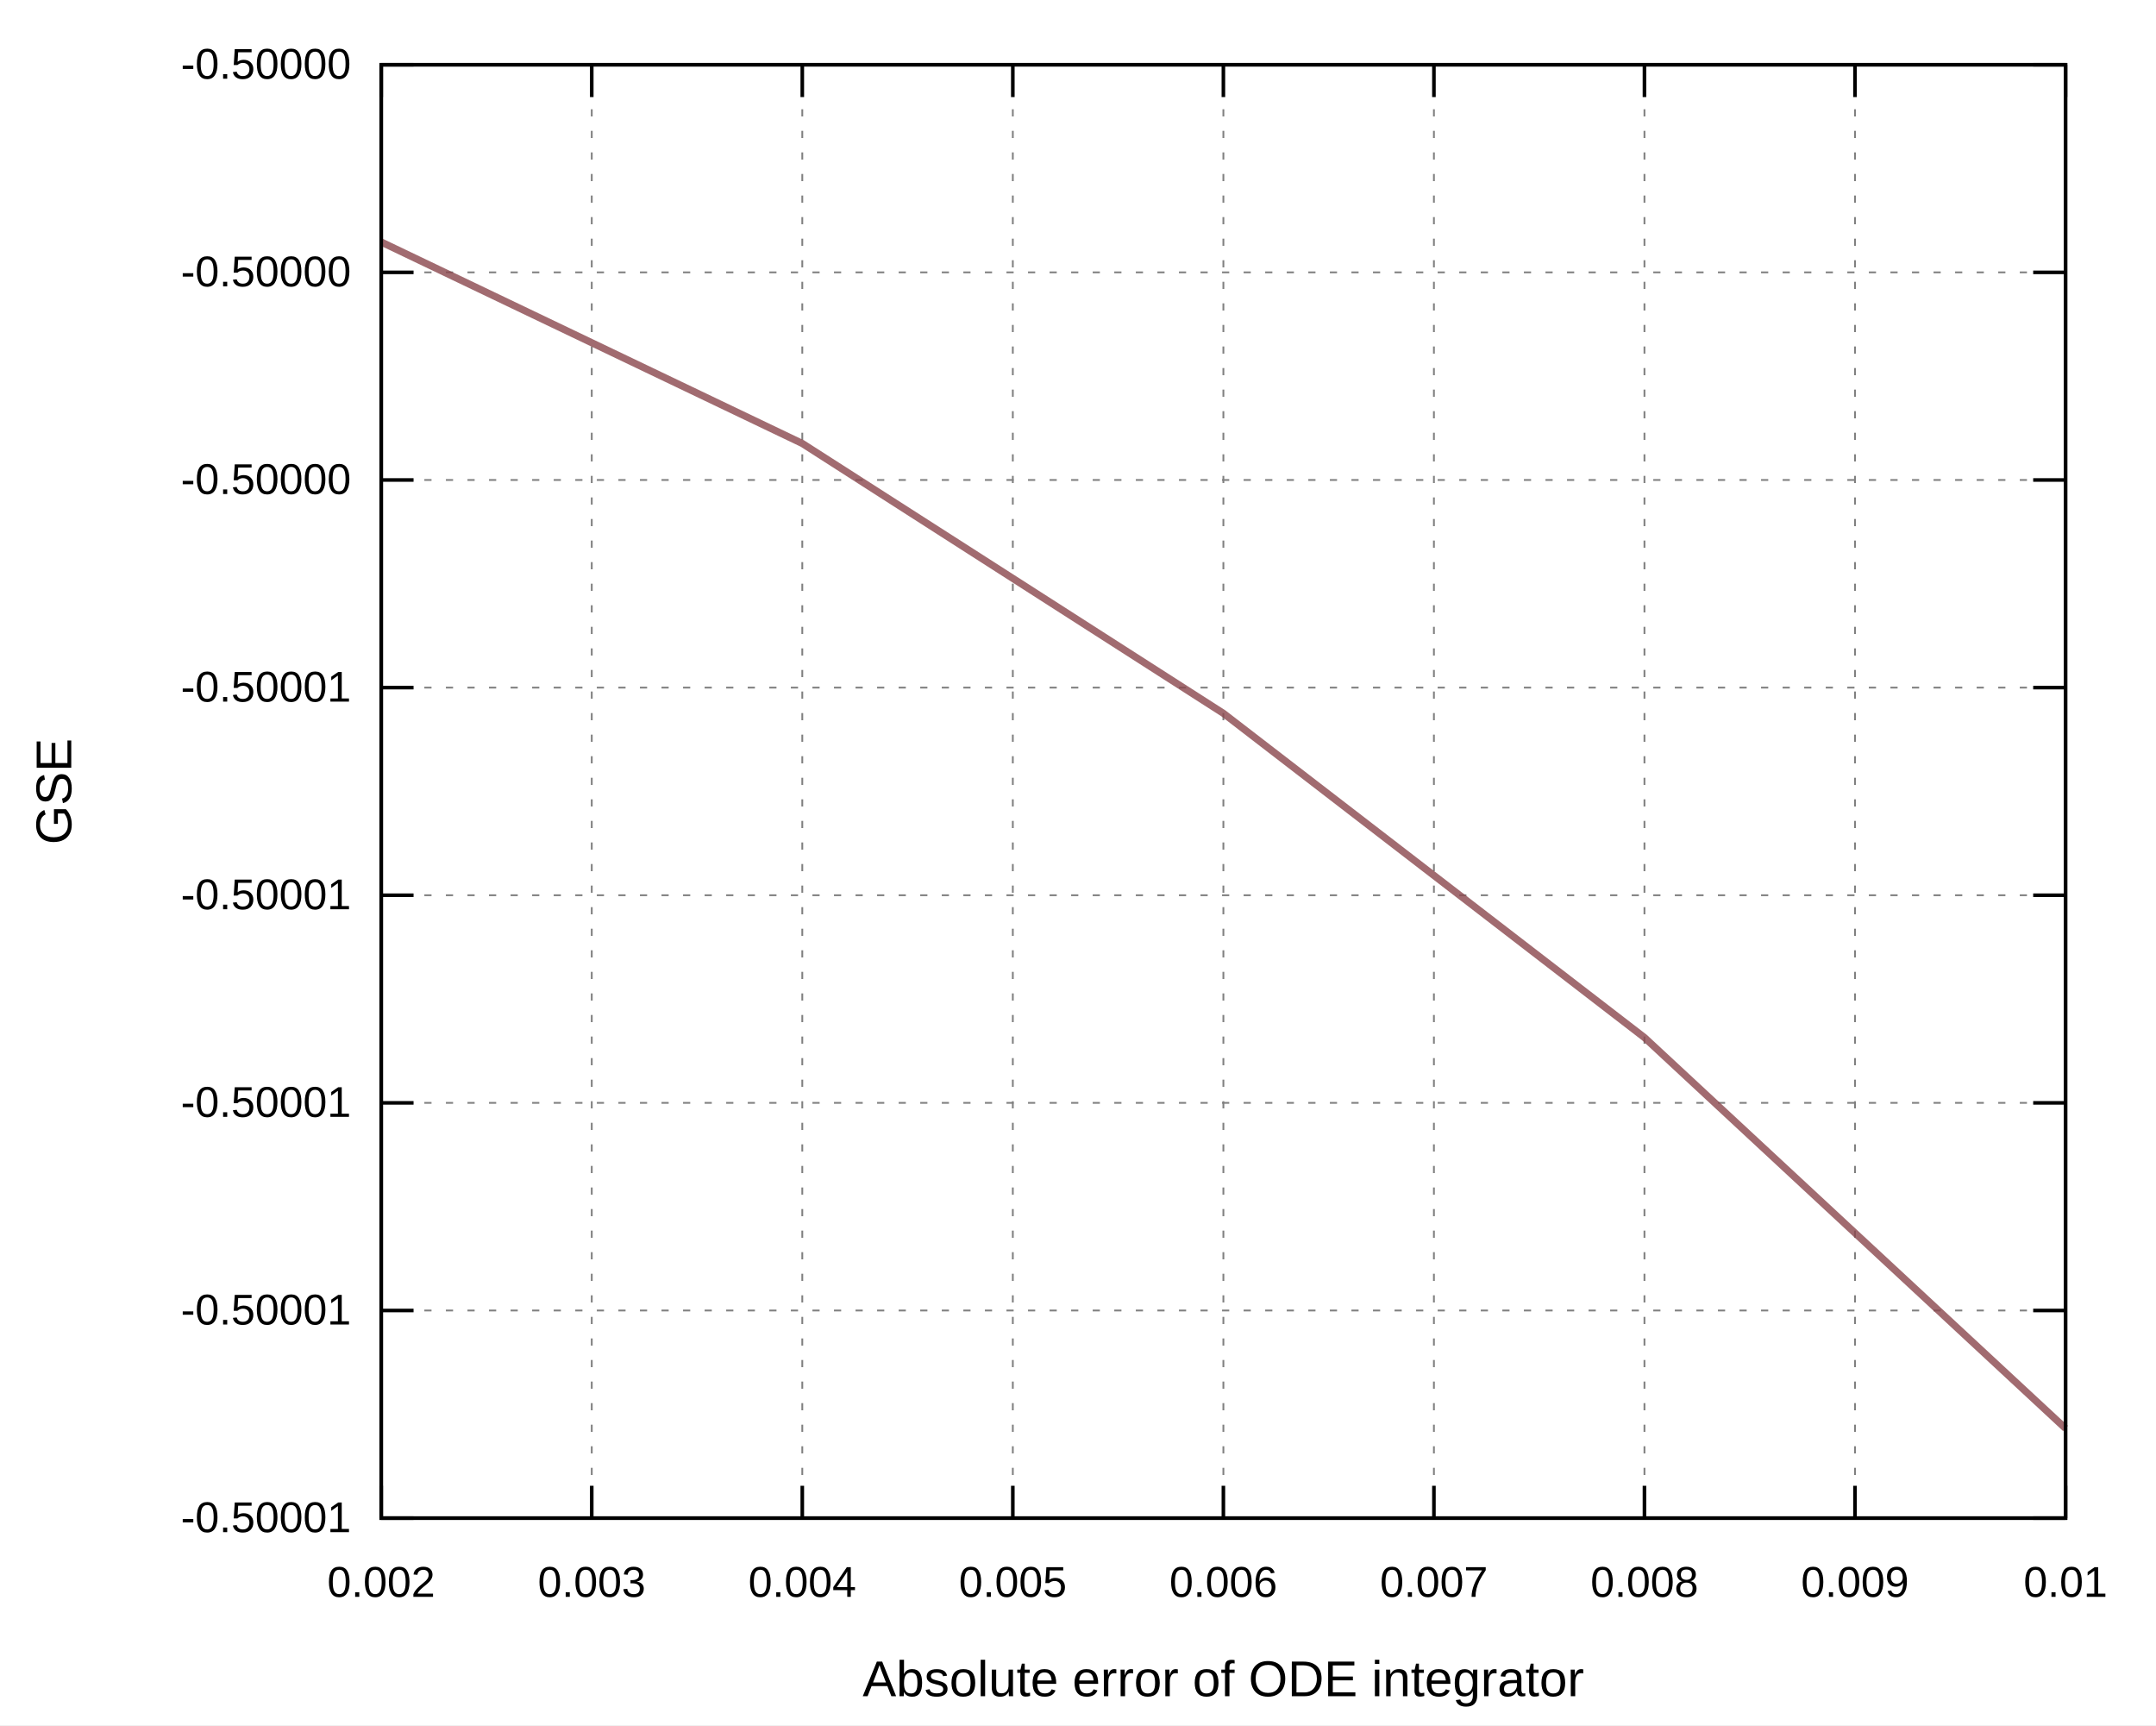
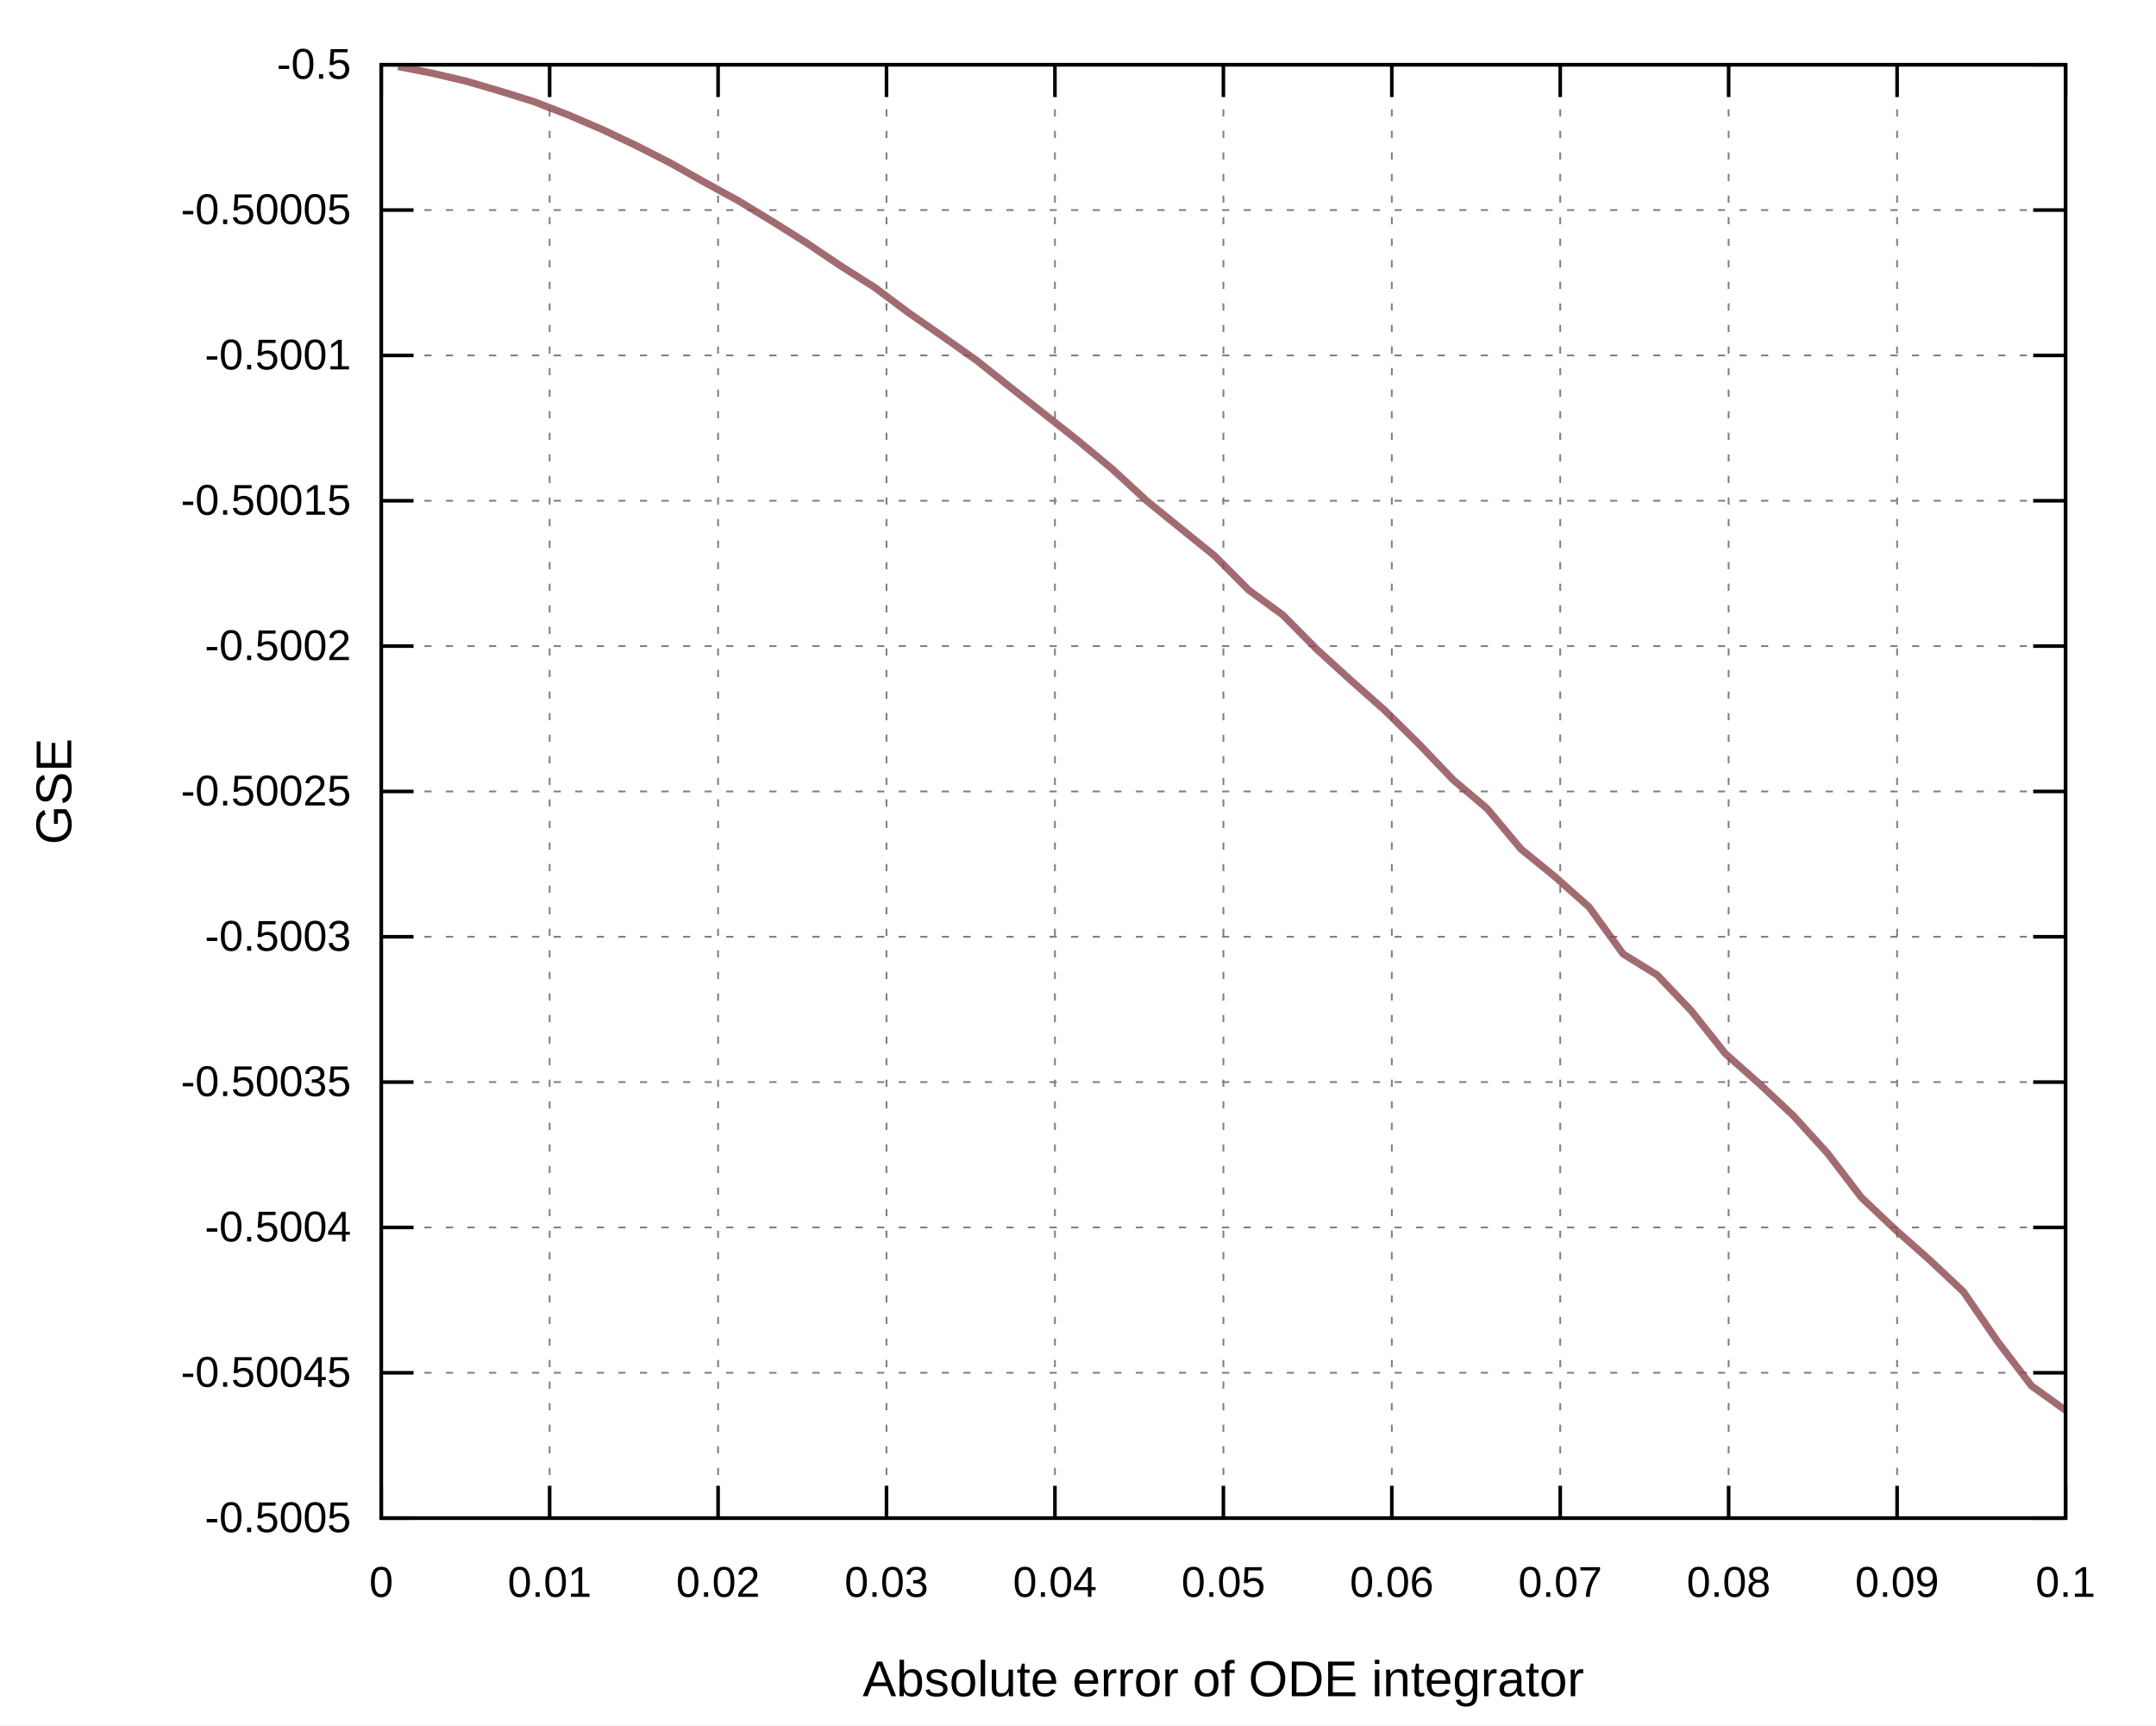
<svg xmlns="http://www.w3.org/2000/svg" xmlns:xlink="http://www.w3.org/1999/xlink" width="600" height="480" viewBox="0 0 600 480">
  <g id="gnuplot_canvas">
    <rect x="0" y="0" width="600" height="480" fill="#ffffff" />
    <defs>
      <circle id="gpDot" r="0.5" stroke-width="0.5" stroke="currentColor" />
      <path id="gpPt0" stroke-width="0.222" stroke="currentColor" d="M-1,0 h2 M0,-1 v2" />
      <path id="gpPt1" stroke-width="0.222" stroke="currentColor" d="M-1,-1 L1,1 M1,-1 L-1,1" />
      <path id="gpPt2" stroke-width="0.222" stroke="currentColor" d="M-1,0 L1,0 M0,-1 L0,1 M-1,-1 L1,1 M-1,1 L1,-1" />
      <rect id="gpPt3" stroke-width="0.222" stroke="currentColor" x="-1" y="-1" width="2" height="2" />
      <rect id="gpPt4" stroke-width="0.222" stroke="currentColor" fill="currentColor" x="-1" y="-1" width="2" height="2" />
      <circle id="gpPt5" stroke-width="0.222" stroke="currentColor" cx="0" cy="0" r="1" />
      <use xlink:href="#gpPt5" id="gpPt6" fill="currentColor" stroke="none" />
      <path id="gpPt7" stroke-width="0.222" stroke="currentColor" d="M0,-1.33 L-1.33,0.67 L1.33,0.67 z" />
      <use xlink:href="#gpPt7" id="gpPt8" fill="currentColor" stroke="none" />
      <use xlink:href="#gpPt7" id="gpPt9" stroke="currentColor" transform="rotate(180)" />
      <use xlink:href="#gpPt9" id="gpPt10" fill="currentColor" stroke="none" />
      <use xlink:href="#gpPt3" id="gpPt11" stroke="currentColor" transform="rotate(45)" />
      <use xlink:href="#gpPt11" id="gpPt12" fill="currentColor" stroke="none" />
      <path id="gpPt13" stroke-width="0.222" stroke="currentColor" d="M0,1.330 L1.265,0.411 L0.782,-1.067 L-0.782,-1.076 L-1.265,0.411 z" />
      <use xlink:href="#gpPt13" id="gpPt14" fill="currentColor" stroke="none" />
      <filter id="textbox" filterUnits="objectBoundingBox" x="0" y="0" height="1" width="1">
        <feFlood flood-color="#FFFFFF" flood-opacity="1" result="bgnd" />
        <feComposite in="SourceGraphic" in2="bgnd" operator="atop" />
      </filter>
      <filter id="greybox" filterUnits="objectBoundingBox" x="0" y="0" height="1" width="1">
        <feFlood flood-color="lightgrey" flood-opacity="1" result="grey" />
        <feComposite in="SourceGraphic" in2="grey" operator="atop" />
      </filter>
    </defs>
    <g fill="none" color="#FFFFFF" stroke="currentColor" stroke-width="1.00" stroke-linecap="butt" stroke-linejoin="miter">
</g>
    <g fill="none" color="black" stroke="currentColor" stroke-width="1.00" stroke-linecap="butt" stroke-linejoin="miter">
</g>
    <g fill="none" color="black" stroke="black" stroke-width="0.50" stroke-linecap="butt" stroke-linejoin="miter">
</g>
    <g fill="none" color="gray" stroke="currentColor" stroke-width="0.50" stroke-linecap="butt" stroke-linejoin="miter">
      <path stroke="gray" stroke-dasharray="2,4" class="gridline" d="M106.09,422.40 L574.82,422.40  " />
    </g>
    <g fill="none" color="gray" stroke="gray" stroke-width="1.00" stroke-linecap="butt" stroke-linejoin="miter">
</g>
    <g fill="none" color="black" stroke="currentColor" stroke-width="1.00" stroke-linecap="butt" stroke-linejoin="miter">
      <path stroke="black" d="M106.09,422.40 L115.09,422.40 M574.82,422.40 L565.82,422.40  " />
      <g transform="translate(97.70,426.30)" stroke="none" fill="black" font-family="Arial" font-size="12.00" text-anchor="end">
        <text>
-           <tspan font-family="Arial">-0.50001</tspan>
-         </text>
-       </g>
-     </g>
-     <g fill="none" color="black" stroke="currentColor" stroke-width="1.00" stroke-linecap="butt" stroke-linejoin="miter">
- </g>
-     <g fill="none" color="black" stroke="black" stroke-width="0.50" stroke-linecap="butt" stroke-linejoin="miter">
- </g>
-     <g fill="none" color="gray" stroke="currentColor" stroke-width="0.50" stroke-linecap="butt" stroke-linejoin="miter">
-       <path stroke="gray" stroke-dasharray="2,4" class="gridline" d="M106.09,364.63 L574.82,364.63  " />
-     </g>
-     <g fill="none" color="gray" stroke="gray" stroke-width="1.00" stroke-linecap="butt" stroke-linejoin="miter">
- </g>
-     <g fill="none" color="black" stroke="currentColor" stroke-width="1.00" stroke-linecap="butt" stroke-linejoin="miter">
-       <path stroke="black" d="M106.09,364.63 L115.09,364.63 M574.82,364.63 L565.82,364.63  " />
-       <g transform="translate(97.70,368.53)" stroke="none" fill="black" font-family="Arial" font-size="12.00" text-anchor="end">
-         <text>
-           <tspan font-family="Arial">-0.50001</tspan>
-         </text>
-       </g>
-     </g>
-     <g fill="none" color="black" stroke="currentColor" stroke-width="1.00" stroke-linecap="butt" stroke-linejoin="miter">
- </g>
-     <g fill="none" color="black" stroke="black" stroke-width="0.50" stroke-linecap="butt" stroke-linejoin="miter">
- </g>
-     <g fill="none" color="gray" stroke="currentColor" stroke-width="0.50" stroke-linecap="butt" stroke-linejoin="miter">
-       <path stroke="gray" stroke-dasharray="2,4" class="gridline" d="M106.09,306.86 L574.82,306.86  " />
-     </g>
-     <g fill="none" color="gray" stroke="gray" stroke-width="1.00" stroke-linecap="butt" stroke-linejoin="miter">
- </g>
-     <g fill="none" color="black" stroke="currentColor" stroke-width="1.00" stroke-linecap="butt" stroke-linejoin="miter">
-       <path stroke="black" d="M106.09,306.86 L115.09,306.86 M574.82,306.86 L565.82,306.86  " />
-       <g transform="translate(97.70,310.76)" stroke="none" fill="black" font-family="Arial" font-size="12.00" text-anchor="end">
-         <text>
-           <tspan font-family="Arial">-0.50001</tspan>
-         </text>
-       </g>
-     </g>
-     <g fill="none" color="black" stroke="currentColor" stroke-width="1.00" stroke-linecap="butt" stroke-linejoin="miter">
- </g>
-     <g fill="none" color="black" stroke="black" stroke-width="0.50" stroke-linecap="butt" stroke-linejoin="miter">
- </g>
-     <g fill="none" color="gray" stroke="currentColor" stroke-width="0.50" stroke-linecap="butt" stroke-linejoin="miter">
-       <path stroke="gray" stroke-dasharray="2,4" class="gridline" d="M106.09,249.09 L574.82,249.09  " />
-     </g>
-     <g fill="none" color="gray" stroke="gray" stroke-width="1.00" stroke-linecap="butt" stroke-linejoin="miter">
- </g>
-     <g fill="none" color="black" stroke="currentColor" stroke-width="1.00" stroke-linecap="butt" stroke-linejoin="miter">
-       <path stroke="black" d="M106.09,249.09 L115.09,249.09 M574.82,249.09 L565.82,249.09  " />
-       <g transform="translate(97.70,252.99)" stroke="none" fill="black" font-family="Arial" font-size="12.00" text-anchor="end">
-         <text>
-           <tspan font-family="Arial">-0.50001</tspan>
-         </text>
-       </g>
-     </g>
-     <g fill="none" color="black" stroke="currentColor" stroke-width="1.00" stroke-linecap="butt" stroke-linejoin="miter">
- </g>
-     <g fill="none" color="black" stroke="black" stroke-width="0.50" stroke-linecap="butt" stroke-linejoin="miter">
- </g>
-     <g fill="none" color="gray" stroke="currentColor" stroke-width="0.50" stroke-linecap="butt" stroke-linejoin="miter">
-       <path stroke="gray" stroke-dasharray="2,4" class="gridline" d="M106.09,191.32 L574.82,191.32  " />
-     </g>
-     <g fill="none" color="gray" stroke="gray" stroke-width="1.00" stroke-linecap="butt" stroke-linejoin="miter">
- </g>
-     <g fill="none" color="black" stroke="currentColor" stroke-width="1.00" stroke-linecap="butt" stroke-linejoin="miter">
-       <path stroke="black" d="M106.09,191.32 L115.09,191.32 M574.82,191.32 L565.82,191.32  " />
-       <g transform="translate(97.70,195.22)" stroke="none" fill="black" font-family="Arial" font-size="12.00" text-anchor="end">
-         <text>
-           <tspan font-family="Arial">-0.50001</tspan>
-         </text>
-       </g>
-     </g>
-     <g fill="none" color="black" stroke="currentColor" stroke-width="1.00" stroke-linecap="butt" stroke-linejoin="miter">
- </g>
-     <g fill="none" color="black" stroke="black" stroke-width="0.50" stroke-linecap="butt" stroke-linejoin="miter">
- </g>
-     <g fill="none" color="gray" stroke="currentColor" stroke-width="0.50" stroke-linecap="butt" stroke-linejoin="miter">
-       <path stroke="gray" stroke-dasharray="2,4" class="gridline" d="M106.09,133.55 L574.82,133.55  " />
-     </g>
-     <g fill="none" color="gray" stroke="gray" stroke-width="1.00" stroke-linecap="butt" stroke-linejoin="miter">
- </g>
-     <g fill="none" color="black" stroke="currentColor" stroke-width="1.00" stroke-linecap="butt" stroke-linejoin="miter">
-       <path stroke="black" d="M106.09,133.55 L115.09,133.55 M574.82,133.55 L565.82,133.55  " />
-       <g transform="translate(97.70,137.45)" stroke="none" fill="black" font-family="Arial" font-size="12.00" text-anchor="end">
-         <text>
-           <tspan font-family="Arial">-0.50000</tspan>
-         </text>
-       </g>
-     </g>
-     <g fill="none" color="black" stroke="currentColor" stroke-width="1.00" stroke-linecap="butt" stroke-linejoin="miter">
- </g>
-     <g fill="none" color="black" stroke="black" stroke-width="0.50" stroke-linecap="butt" stroke-linejoin="miter">
- </g>
-     <g fill="none" color="gray" stroke="currentColor" stroke-width="0.50" stroke-linecap="butt" stroke-linejoin="miter">
-       <path stroke="gray" stroke-dasharray="2,4" class="gridline" d="M106.09,75.78 L574.82,75.78  " />
-     </g>
-     <g fill="none" color="gray" stroke="gray" stroke-width="1.00" stroke-linecap="butt" stroke-linejoin="miter">
- </g>
-     <g fill="none" color="black" stroke="currentColor" stroke-width="1.00" stroke-linecap="butt" stroke-linejoin="miter">
-       <path stroke="black" d="M106.09,75.78 L115.09,75.78 M574.82,75.78 L565.82,75.78  " />
-       <g transform="translate(97.70,79.68)" stroke="none" fill="black" font-family="Arial" font-size="12.00" text-anchor="end">
-         <text>
-           <tspan font-family="Arial">-0.50000</tspan>
+           <tspan font-family="Arial">-0.5005</tspan>
+         </text>
+       </g>
+     </g>
+     <g fill="none" color="black" stroke="currentColor" stroke-width="1.00" stroke-linecap="butt" stroke-linejoin="miter">
+ </g>
+     <g fill="none" color="black" stroke="black" stroke-width="0.50" stroke-linecap="butt" stroke-linejoin="miter">
+ </g>
+     <g fill="none" color="gray" stroke="currentColor" stroke-width="0.50" stroke-linecap="butt" stroke-linejoin="miter">
+       <path stroke="gray" stroke-dasharray="2,4" class="gridline" d="M106.09,381.96 L574.82,381.96  " />
+     </g>
+     <g fill="none" color="gray" stroke="gray" stroke-width="1.00" stroke-linecap="butt" stroke-linejoin="miter">
+ </g>
+     <g fill="none" color="black" stroke="currentColor" stroke-width="1.00" stroke-linecap="butt" stroke-linejoin="miter">
+       <path stroke="black" d="M106.09,381.96 L115.09,381.96 M574.82,381.96 L565.82,381.96  " />
+       <g transform="translate(97.70,385.86)" stroke="none" fill="black" font-family="Arial" font-size="12.00" text-anchor="end">
+         <text>
+           <tspan font-family="Arial">-0.50045</tspan>
+         </text>
+       </g>
+     </g>
+     <g fill="none" color="black" stroke="currentColor" stroke-width="1.00" stroke-linecap="butt" stroke-linejoin="miter">
+ </g>
+     <g fill="none" color="black" stroke="black" stroke-width="0.50" stroke-linecap="butt" stroke-linejoin="miter">
+ </g>
+     <g fill="none" color="gray" stroke="currentColor" stroke-width="0.50" stroke-linecap="butt" stroke-linejoin="miter">
+       <path stroke="gray" stroke-dasharray="2,4" class="gridline" d="M106.09,341.52 L574.82,341.52  " />
+     </g>
+     <g fill="none" color="gray" stroke="gray" stroke-width="1.00" stroke-linecap="butt" stroke-linejoin="miter">
+ </g>
+     <g fill="none" color="black" stroke="currentColor" stroke-width="1.00" stroke-linecap="butt" stroke-linejoin="miter">
+       <path stroke="black" d="M106.09,341.52 L115.09,341.52 M574.82,341.52 L565.82,341.52  " />
+       <g transform="translate(97.70,345.42)" stroke="none" fill="black" font-family="Arial" font-size="12.00" text-anchor="end">
+         <text>
+           <tspan font-family="Arial">-0.5004</tspan>
+         </text>
+       </g>
+     </g>
+     <g fill="none" color="black" stroke="currentColor" stroke-width="1.00" stroke-linecap="butt" stroke-linejoin="miter">
+ </g>
+     <g fill="none" color="black" stroke="black" stroke-width="0.50" stroke-linecap="butt" stroke-linejoin="miter">
+ </g>
+     <g fill="none" color="gray" stroke="currentColor" stroke-width="0.50" stroke-linecap="butt" stroke-linejoin="miter">
+       <path stroke="gray" stroke-dasharray="2,4" class="gridline" d="M106.09,301.08 L574.82,301.08  " />
+     </g>
+     <g fill="none" color="gray" stroke="gray" stroke-width="1.00" stroke-linecap="butt" stroke-linejoin="miter">
+ </g>
+     <g fill="none" color="black" stroke="currentColor" stroke-width="1.00" stroke-linecap="butt" stroke-linejoin="miter">
+       <path stroke="black" d="M106.09,301.08 L115.09,301.08 M574.82,301.08 L565.82,301.08  " />
+       <g transform="translate(97.70,304.98)" stroke="none" fill="black" font-family="Arial" font-size="12.00" text-anchor="end">
+         <text>
+           <tspan font-family="Arial">-0.50035</tspan>
+         </text>
+       </g>
+     </g>
+     <g fill="none" color="black" stroke="currentColor" stroke-width="1.00" stroke-linecap="butt" stroke-linejoin="miter">
+ </g>
+     <g fill="none" color="black" stroke="black" stroke-width="0.50" stroke-linecap="butt" stroke-linejoin="miter">
+ </g>
+     <g fill="none" color="gray" stroke="currentColor" stroke-width="0.50" stroke-linecap="butt" stroke-linejoin="miter">
+       <path stroke="gray" stroke-dasharray="2,4" class="gridline" d="M106.09,260.64 L574.82,260.64  " />
+     </g>
+     <g fill="none" color="gray" stroke="gray" stroke-width="1.00" stroke-linecap="butt" stroke-linejoin="miter">
+ </g>
+     <g fill="none" color="black" stroke="currentColor" stroke-width="1.00" stroke-linecap="butt" stroke-linejoin="miter">
+       <path stroke="black" d="M106.09,260.64 L115.09,260.64 M574.82,260.64 L565.82,260.64  " />
+       <g transform="translate(97.70,264.54)" stroke="none" fill="black" font-family="Arial" font-size="12.00" text-anchor="end">
+         <text>
+           <tspan font-family="Arial">-0.5003</tspan>
+         </text>
+       </g>
+     </g>
+     <g fill="none" color="black" stroke="currentColor" stroke-width="1.00" stroke-linecap="butt" stroke-linejoin="miter">
+ </g>
+     <g fill="none" color="black" stroke="black" stroke-width="0.50" stroke-linecap="butt" stroke-linejoin="miter">
+ </g>
+     <g fill="none" color="gray" stroke="currentColor" stroke-width="0.50" stroke-linecap="butt" stroke-linejoin="miter">
+       <path stroke="gray" stroke-dasharray="2,4" class="gridline" d="M106.09,220.21 L574.82,220.21  " />
+     </g>
+     <g fill="none" color="gray" stroke="gray" stroke-width="1.00" stroke-linecap="butt" stroke-linejoin="miter">
+ </g>
+     <g fill="none" color="black" stroke="currentColor" stroke-width="1.00" stroke-linecap="butt" stroke-linejoin="miter">
+       <path stroke="black" d="M106.09,220.21 L115.09,220.21 M574.82,220.21 L565.82,220.21  " />
+       <g transform="translate(97.70,224.11)" stroke="none" fill="black" font-family="Arial" font-size="12.00" text-anchor="end">
+         <text>
+           <tspan font-family="Arial">-0.50025</tspan>
+         </text>
+       </g>
+     </g>
+     <g fill="none" color="black" stroke="currentColor" stroke-width="1.00" stroke-linecap="butt" stroke-linejoin="miter">
+ </g>
+     <g fill="none" color="black" stroke="black" stroke-width="0.50" stroke-linecap="butt" stroke-linejoin="miter">
+ </g>
+     <g fill="none" color="gray" stroke="currentColor" stroke-width="0.50" stroke-linecap="butt" stroke-linejoin="miter">
+       <path stroke="gray" stroke-dasharray="2,4" class="gridline" d="M106.09,179.77 L574.82,179.77  " />
+     </g>
+     <g fill="none" color="gray" stroke="gray" stroke-width="1.00" stroke-linecap="butt" stroke-linejoin="miter">
+ </g>
+     <g fill="none" color="black" stroke="currentColor" stroke-width="1.00" stroke-linecap="butt" stroke-linejoin="miter">
+       <path stroke="black" d="M106.09,179.77 L115.09,179.77 M574.82,179.77 L565.82,179.77  " />
+       <g transform="translate(97.70,183.67)" stroke="none" fill="black" font-family="Arial" font-size="12.00" text-anchor="end">
+         <text>
+           <tspan font-family="Arial">-0.5002</tspan>
+         </text>
+       </g>
+     </g>
+     <g fill="none" color="black" stroke="currentColor" stroke-width="1.00" stroke-linecap="butt" stroke-linejoin="miter">
+ </g>
+     <g fill="none" color="black" stroke="black" stroke-width="0.50" stroke-linecap="butt" stroke-linejoin="miter">
+ </g>
+     <g fill="none" color="gray" stroke="currentColor" stroke-width="0.50" stroke-linecap="butt" stroke-linejoin="miter">
+       <path stroke="gray" stroke-dasharray="2,4" class="gridline" d="M106.09,139.33 L574.82,139.33  " />
+     </g>
+     <g fill="none" color="gray" stroke="gray" stroke-width="1.00" stroke-linecap="butt" stroke-linejoin="miter">
+ </g>
+     <g fill="none" color="black" stroke="currentColor" stroke-width="1.00" stroke-linecap="butt" stroke-linejoin="miter">
+       <path stroke="black" d="M106.09,139.33 L115.09,139.33 M574.82,139.33 L565.82,139.33  " />
+       <g transform="translate(97.70,143.23)" stroke="none" fill="black" font-family="Arial" font-size="12.00" text-anchor="end">
+         <text>
+           <tspan font-family="Arial">-0.50015</tspan>
+         </text>
+       </g>
+     </g>
+     <g fill="none" color="black" stroke="currentColor" stroke-width="1.00" stroke-linecap="butt" stroke-linejoin="miter">
+ </g>
+     <g fill="none" color="black" stroke="black" stroke-width="0.50" stroke-linecap="butt" stroke-linejoin="miter">
+ </g>
+     <g fill="none" color="gray" stroke="currentColor" stroke-width="0.50" stroke-linecap="butt" stroke-linejoin="miter">
+       <path stroke="gray" stroke-dasharray="2,4" class="gridline" d="M106.09,98.89 L574.82,98.89  " />
+     </g>
+     <g fill="none" color="gray" stroke="gray" stroke-width="1.00" stroke-linecap="butt" stroke-linejoin="miter">
+ </g>
+     <g fill="none" color="black" stroke="currentColor" stroke-width="1.00" stroke-linecap="butt" stroke-linejoin="miter">
+       <path stroke="black" d="M106.09,98.89 L115.09,98.89 M574.82,98.89 L565.82,98.89  " />
+       <g transform="translate(97.70,102.79)" stroke="none" fill="black" font-family="Arial" font-size="12.00" text-anchor="end">
+         <text>
+           <tspan font-family="Arial">-0.5001</tspan>
+         </text>
+       </g>
+     </g>
+     <g fill="none" color="black" stroke="currentColor" stroke-width="1.00" stroke-linecap="butt" stroke-linejoin="miter">
+ </g>
+     <g fill="none" color="black" stroke="black" stroke-width="0.50" stroke-linecap="butt" stroke-linejoin="miter">
+ </g>
+     <g fill="none" color="gray" stroke="currentColor" stroke-width="0.50" stroke-linecap="butt" stroke-linejoin="miter">
+       <path stroke="gray" stroke-dasharray="2,4" class="gridline" d="M106.09,58.45 L574.82,58.45  " />
+     </g>
+     <g fill="none" color="gray" stroke="gray" stroke-width="1.00" stroke-linecap="butt" stroke-linejoin="miter">
+ </g>
+     <g fill="none" color="black" stroke="currentColor" stroke-width="1.00" stroke-linecap="butt" stroke-linejoin="miter">
+       <path stroke="black" d="M106.09,58.45 L115.09,58.45 M574.82,58.45 L565.82,58.45  " />
+       <g transform="translate(97.70,62.35)" stroke="none" fill="black" font-family="Arial" font-size="12.00" text-anchor="end">
+         <text>
+           <tspan font-family="Arial">-0.50005</tspan>
        </text>
      </g>
    </g>
    <g fill="none" color="black" stroke="currentColor" stroke-width="1.00" stroke-linecap="butt" stroke-linejoin="miter">
</g>
    <g fill="none" color="black" stroke="black" stroke-width="0.50" stroke-linecap="butt" stroke-linejoin="miter">
</g>
    <g fill="none" color="gray" stroke="currentColor" stroke-width="0.50" stroke-linecap="butt" stroke-linejoin="miter">
      <path stroke="gray" stroke-dasharray="2,4" class="gridline" d="M106.09,18.01 L574.82,18.01  " />
    </g>
    <g fill="none" color="gray" stroke="gray" stroke-width="1.00" stroke-linecap="butt" stroke-linejoin="miter">
</g>
    <g fill="none" color="black" stroke="currentColor" stroke-width="1.00" stroke-linecap="butt" stroke-linejoin="miter">
      <path stroke="black" d="M106.09,18.01 L115.09,18.01 M574.82,18.01 L565.82,18.01  " />
      <g transform="translate(97.70,21.91)" stroke="none" fill="black" font-family="Arial" font-size="12.00" text-anchor="end">
        <text>
-           <tspan font-family="Arial">-0.50000</tspan>
+           <tspan font-family="Arial">-0.5</tspan>
        </text>
      </g>
    </g>
    <g fill="none" color="black" stroke="currentColor" stroke-width="1.00" stroke-linecap="butt" stroke-linejoin="miter">
</g>
    <g fill="none" color="black" stroke="black" stroke-width="0.50" stroke-linecap="butt" stroke-linejoin="miter">
</g>
    <g fill="none" color="gray" stroke="currentColor" stroke-width="0.50" stroke-linecap="butt" stroke-linejoin="miter">
      <path stroke="gray" stroke-dasharray="2,4" class="gridline" d="M106.09,422.40 L106.09,18.01  " />
    </g>
    <g fill="none" color="gray" stroke="gray" stroke-width="1.00" stroke-linecap="butt" stroke-linejoin="miter">
</g>
    <g fill="none" color="black" stroke="currentColor" stroke-width="1.00" stroke-linecap="butt" stroke-linejoin="miter">
      <path stroke="black" d="M106.09,422.40 L106.09,413.40 M106.09,18.01 L106.09,27.01  " />
      <g transform="translate(106.09,444.30)" stroke="none" fill="black" font-family="Arial" font-size="12.00" text-anchor="middle">
        <text>
-           <tspan font-family="Arial"> 0.002</tspan>
-         </text>
-       </g>
-     </g>
-     <g fill="none" color="black" stroke="currentColor" stroke-width="1.00" stroke-linecap="butt" stroke-linejoin="miter">
- </g>
-     <g fill="none" color="black" stroke="black" stroke-width="0.50" stroke-linecap="butt" stroke-linejoin="miter">
- </g>
-     <g fill="none" color="gray" stroke="currentColor" stroke-width="0.50" stroke-linecap="butt" stroke-linejoin="miter">
-       <path stroke="gray" stroke-dasharray="2,4" class="gridline" d="M164.68,422.40 L164.68,18.01  " />
-     </g>
-     <g fill="none" color="gray" stroke="gray" stroke-width="1.00" stroke-linecap="butt" stroke-linejoin="miter">
- </g>
-     <g fill="none" color="black" stroke="currentColor" stroke-width="1.00" stroke-linecap="butt" stroke-linejoin="miter">
-       <path stroke="black" d="M164.68,422.40 L164.68,413.40 M164.68,18.01 L164.68,27.01  " />
-       <g transform="translate(164.68,444.30)" stroke="none" fill="black" font-family="Arial" font-size="12.00" text-anchor="middle">
-         <text>
-           <tspan font-family="Arial"> 0.003</tspan>
-         </text>
-       </g>
-     </g>
-     <g fill="none" color="black" stroke="currentColor" stroke-width="1.00" stroke-linecap="butt" stroke-linejoin="miter">
- </g>
-     <g fill="none" color="black" stroke="black" stroke-width="0.50" stroke-linecap="butt" stroke-linejoin="miter">
- </g>
-     <g fill="none" color="gray" stroke="currentColor" stroke-width="0.50" stroke-linecap="butt" stroke-linejoin="miter">
-       <path stroke="gray" stroke-dasharray="2,4" class="gridline" d="M223.27,422.40 L223.27,18.01  " />
-     </g>
-     <g fill="none" color="gray" stroke="gray" stroke-width="1.00" stroke-linecap="butt" stroke-linejoin="miter">
- </g>
-     <g fill="none" color="black" stroke="currentColor" stroke-width="1.00" stroke-linecap="butt" stroke-linejoin="miter">
-       <path stroke="black" d="M223.27,422.40 L223.27,413.40 M223.27,18.01 L223.27,27.01  " />
-       <g transform="translate(223.27,444.30)" stroke="none" fill="black" font-family="Arial" font-size="12.00" text-anchor="middle">
-         <text>
-           <tspan font-family="Arial"> 0.004</tspan>
-         </text>
-       </g>
-     </g>
-     <g fill="none" color="black" stroke="currentColor" stroke-width="1.00" stroke-linecap="butt" stroke-linejoin="miter">
- </g>
-     <g fill="none" color="black" stroke="black" stroke-width="0.50" stroke-linecap="butt" stroke-linejoin="miter">
- </g>
-     <g fill="none" color="gray" stroke="currentColor" stroke-width="0.50" stroke-linecap="butt" stroke-linejoin="miter">
-       <path stroke="gray" stroke-dasharray="2,4" class="gridline" d="M281.86,422.40 L281.86,18.01  " />
-     </g>
-     <g fill="none" color="gray" stroke="gray" stroke-width="1.00" stroke-linecap="butt" stroke-linejoin="miter">
- </g>
-     <g fill="none" color="black" stroke="currentColor" stroke-width="1.00" stroke-linecap="butt" stroke-linejoin="miter">
-       <path stroke="black" d="M281.86,422.40 L281.86,413.40 M281.86,18.01 L281.86,27.01  " />
-       <g transform="translate(281.86,444.30)" stroke="none" fill="black" font-family="Arial" font-size="12.00" text-anchor="middle">
-         <text>
-           <tspan font-family="Arial"> 0.005</tspan>
+           <tspan font-family="Arial"> 0</tspan>
+         </text>
+       </g>
+     </g>
+     <g fill="none" color="black" stroke="currentColor" stroke-width="1.00" stroke-linecap="butt" stroke-linejoin="miter">
+ </g>
+     <g fill="none" color="black" stroke="black" stroke-width="0.50" stroke-linecap="butt" stroke-linejoin="miter">
+ </g>
+     <g fill="none" color="gray" stroke="currentColor" stroke-width="0.50" stroke-linecap="butt" stroke-linejoin="miter">
+       <path stroke="gray" stroke-dasharray="2,4" class="gridline" d="M152.96,422.40 L152.96,18.01  " />
+     </g>
+     <g fill="none" color="gray" stroke="gray" stroke-width="1.00" stroke-linecap="butt" stroke-linejoin="miter">
+ </g>
+     <g fill="none" color="black" stroke="currentColor" stroke-width="1.00" stroke-linecap="butt" stroke-linejoin="miter">
+       <path stroke="black" d="M152.96,422.40 L152.96,413.40 M152.96,18.01 L152.96,27.01  " />
+       <g transform="translate(152.96,444.30)" stroke="none" fill="black" font-family="Arial" font-size="12.00" text-anchor="middle">
+         <text>
+           <tspan font-family="Arial"> 0.01</tspan>
+         </text>
+       </g>
+     </g>
+     <g fill="none" color="black" stroke="currentColor" stroke-width="1.00" stroke-linecap="butt" stroke-linejoin="miter">
+ </g>
+     <g fill="none" color="black" stroke="black" stroke-width="0.50" stroke-linecap="butt" stroke-linejoin="miter">
+ </g>
+     <g fill="none" color="gray" stroke="currentColor" stroke-width="0.50" stroke-linecap="butt" stroke-linejoin="miter">
+       <path stroke="gray" stroke-dasharray="2,4" class="gridline" d="M199.84,422.40 L199.84,18.01  " />
+     </g>
+     <g fill="none" color="gray" stroke="gray" stroke-width="1.00" stroke-linecap="butt" stroke-linejoin="miter">
+ </g>
+     <g fill="none" color="black" stroke="currentColor" stroke-width="1.00" stroke-linecap="butt" stroke-linejoin="miter">
+       <path stroke="black" d="M199.84,422.40 L199.84,413.40 M199.84,18.01 L199.84,27.01  " />
+       <g transform="translate(199.84,444.30)" stroke="none" fill="black" font-family="Arial" font-size="12.00" text-anchor="middle">
+         <text>
+           <tspan font-family="Arial"> 0.02</tspan>
+         </text>
+       </g>
+     </g>
+     <g fill="none" color="black" stroke="currentColor" stroke-width="1.00" stroke-linecap="butt" stroke-linejoin="miter">
+ </g>
+     <g fill="none" color="black" stroke="black" stroke-width="0.50" stroke-linecap="butt" stroke-linejoin="miter">
+ </g>
+     <g fill="none" color="gray" stroke="currentColor" stroke-width="0.50" stroke-linecap="butt" stroke-linejoin="miter">
+       <path stroke="gray" stroke-dasharray="2,4" class="gridline" d="M246.71,422.40 L246.71,18.01  " />
+     </g>
+     <g fill="none" color="gray" stroke="gray" stroke-width="1.00" stroke-linecap="butt" stroke-linejoin="miter">
+ </g>
+     <g fill="none" color="black" stroke="currentColor" stroke-width="1.00" stroke-linecap="butt" stroke-linejoin="miter">
+       <path stroke="black" d="M246.71,422.40 L246.71,413.40 M246.71,18.01 L246.71,27.01  " />
+       <g transform="translate(246.71,444.30)" stroke="none" fill="black" font-family="Arial" font-size="12.00" text-anchor="middle">
+         <text>
+           <tspan font-family="Arial"> 0.03</tspan>
+         </text>
+       </g>
+     </g>
+     <g fill="none" color="black" stroke="currentColor" stroke-width="1.00" stroke-linecap="butt" stroke-linejoin="miter">
+ </g>
+     <g fill="none" color="black" stroke="black" stroke-width="0.50" stroke-linecap="butt" stroke-linejoin="miter">
+ </g>
+     <g fill="none" color="gray" stroke="currentColor" stroke-width="0.50" stroke-linecap="butt" stroke-linejoin="miter">
+       <path stroke="gray" stroke-dasharray="2,4" class="gridline" d="M293.58,422.40 L293.58,18.01  " />
+     </g>
+     <g fill="none" color="gray" stroke="gray" stroke-width="1.00" stroke-linecap="butt" stroke-linejoin="miter">
+ </g>
+     <g fill="none" color="black" stroke="currentColor" stroke-width="1.00" stroke-linecap="butt" stroke-linejoin="miter">
+       <path stroke="black" d="M293.58,422.40 L293.58,413.40 M293.58,18.01 L293.58,27.01  " />
+       <g transform="translate(293.58,444.30)" stroke="none" fill="black" font-family="Arial" font-size="12.00" text-anchor="middle">
+         <text>
+           <tspan font-family="Arial"> 0.04</tspan>
        </text>
      </g>
    </g>
    <g fill="none" color="black" stroke="currentColor" stroke-width="1.00" stroke-linecap="butt" stroke-linejoin="miter">
</g>
    <g fill="none" color="black" stroke="black" stroke-width="0.50" stroke-linecap="butt" stroke-linejoin="miter">
</g>
    <g fill="none" color="gray" stroke="currentColor" stroke-width="0.50" stroke-linecap="butt" stroke-linejoin="miter">
      <path stroke="gray" stroke-dasharray="2,4" class="gridline" d="M340.46,422.40 L340.46,18.01  " />
    </g>
    <g fill="none" color="gray" stroke="gray" stroke-width="1.00" stroke-linecap="butt" stroke-linejoin="miter">
</g>
    <g fill="none" color="black" stroke="currentColor" stroke-width="1.00" stroke-linecap="butt" stroke-linejoin="miter">
      <path stroke="black" d="M340.46,422.40 L340.46,413.40 M340.46,18.01 L340.46,27.01  " />
      <g transform="translate(340.46,444.30)" stroke="none" fill="black" font-family="Arial" font-size="12.00" text-anchor="middle">
        <text>
-           <tspan font-family="Arial"> 0.006</tspan>
-         </text>
-       </g>
-     </g>
-     <g fill="none" color="black" stroke="currentColor" stroke-width="1.00" stroke-linecap="butt" stroke-linejoin="miter">
- </g>
-     <g fill="none" color="black" stroke="black" stroke-width="0.50" stroke-linecap="butt" stroke-linejoin="miter">
- </g>
-     <g fill="none" color="gray" stroke="currentColor" stroke-width="0.50" stroke-linecap="butt" stroke-linejoin="miter">
-       <path stroke="gray" stroke-dasharray="2,4" class="gridline" d="M399.05,422.40 L399.05,18.01  " />
-     </g>
-     <g fill="none" color="gray" stroke="gray" stroke-width="1.00" stroke-linecap="butt" stroke-linejoin="miter">
- </g>
-     <g fill="none" color="black" stroke="currentColor" stroke-width="1.00" stroke-linecap="butt" stroke-linejoin="miter">
-       <path stroke="black" d="M399.05,422.40 L399.05,413.40 M399.05,18.01 L399.05,27.01  " />
-       <g transform="translate(399.05,444.30)" stroke="none" fill="black" font-family="Arial" font-size="12.00" text-anchor="middle">
-         <text>
-           <tspan font-family="Arial"> 0.007</tspan>
-         </text>
-       </g>
-     </g>
-     <g fill="none" color="black" stroke="currentColor" stroke-width="1.00" stroke-linecap="butt" stroke-linejoin="miter">
- </g>
-     <g fill="none" color="black" stroke="black" stroke-width="0.50" stroke-linecap="butt" stroke-linejoin="miter">
- </g>
-     <g fill="none" color="gray" stroke="currentColor" stroke-width="0.50" stroke-linecap="butt" stroke-linejoin="miter">
-       <path stroke="gray" stroke-dasharray="2,4" class="gridline" d="M457.64,422.40 L457.64,18.01  " />
-     </g>
-     <g fill="none" color="gray" stroke="gray" stroke-width="1.00" stroke-linecap="butt" stroke-linejoin="miter">
- </g>
-     <g fill="none" color="black" stroke="currentColor" stroke-width="1.00" stroke-linecap="butt" stroke-linejoin="miter">
-       <path stroke="black" d="M457.64,422.40 L457.64,413.40 M457.64,18.01 L457.64,27.01  " />
-       <g transform="translate(457.64,444.30)" stroke="none" fill="black" font-family="Arial" font-size="12.00" text-anchor="middle">
-         <text>
-           <tspan font-family="Arial"> 0.008</tspan>
-         </text>
-       </g>
-     </g>
-     <g fill="none" color="black" stroke="currentColor" stroke-width="1.00" stroke-linecap="butt" stroke-linejoin="miter">
- </g>
-     <g fill="none" color="black" stroke="black" stroke-width="0.50" stroke-linecap="butt" stroke-linejoin="miter">
- </g>
-     <g fill="none" color="gray" stroke="currentColor" stroke-width="0.50" stroke-linecap="butt" stroke-linejoin="miter">
-       <path stroke="gray" stroke-dasharray="2,4" class="gridline" d="M516.23,422.40 L516.23,27.01 L516.23,18.01  " />
-     </g>
-     <g fill="none" color="gray" stroke="gray" stroke-width="1.00" stroke-linecap="butt" stroke-linejoin="miter">
- </g>
-     <g fill="none" color="black" stroke="currentColor" stroke-width="1.00" stroke-linecap="butt" stroke-linejoin="miter">
-       <path stroke="black" d="M516.23,422.40 L516.23,413.40 M516.23,18.01 L516.23,27.01  " />
-       <g transform="translate(516.23,444.30)" stroke="none" fill="black" font-family="Arial" font-size="12.00" text-anchor="middle">
-         <text>
-           <tspan font-family="Arial"> 0.009</tspan>
+           <tspan font-family="Arial"> 0.05</tspan>
+         </text>
+       </g>
+     </g>
+     <g fill="none" color="black" stroke="currentColor" stroke-width="1.00" stroke-linecap="butt" stroke-linejoin="miter">
+ </g>
+     <g fill="none" color="black" stroke="black" stroke-width="0.50" stroke-linecap="butt" stroke-linejoin="miter">
+ </g>
+     <g fill="none" color="gray" stroke="currentColor" stroke-width="0.50" stroke-linecap="butt" stroke-linejoin="miter">
+       <path stroke="gray" stroke-dasharray="2,4" class="gridline" d="M387.33,422.40 L387.33,18.01  " />
+     </g>
+     <g fill="none" color="gray" stroke="gray" stroke-width="1.00" stroke-linecap="butt" stroke-linejoin="miter">
+ </g>
+     <g fill="none" color="black" stroke="currentColor" stroke-width="1.00" stroke-linecap="butt" stroke-linejoin="miter">
+       <path stroke="black" d="M387.33,422.40 L387.33,413.40 M387.33,18.01 L387.33,27.01  " />
+       <g transform="translate(387.33,444.30)" stroke="none" fill="black" font-family="Arial" font-size="12.00" text-anchor="middle">
+         <text>
+           <tspan font-family="Arial"> 0.06</tspan>
+         </text>
+       </g>
+     </g>
+     <g fill="none" color="black" stroke="currentColor" stroke-width="1.00" stroke-linecap="butt" stroke-linejoin="miter">
+ </g>
+     <g fill="none" color="black" stroke="black" stroke-width="0.50" stroke-linecap="butt" stroke-linejoin="miter">
+ </g>
+     <g fill="none" color="gray" stroke="currentColor" stroke-width="0.50" stroke-linecap="butt" stroke-linejoin="miter">
+       <path stroke="gray" stroke-dasharray="2,4" class="gridline" d="M434.20,422.40 L434.20,18.01  " />
+     </g>
+     <g fill="none" color="gray" stroke="gray" stroke-width="1.00" stroke-linecap="butt" stroke-linejoin="miter">
+ </g>
+     <g fill="none" color="black" stroke="currentColor" stroke-width="1.00" stroke-linecap="butt" stroke-linejoin="miter">
+       <path stroke="black" d="M434.20,422.40 L434.20,413.40 M434.20,18.01 L434.20,27.01  " />
+       <g transform="translate(434.20,444.30)" stroke="none" fill="black" font-family="Arial" font-size="12.00" text-anchor="middle">
+         <text>
+           <tspan font-family="Arial"> 0.07</tspan>
+         </text>
+       </g>
+     </g>
+     <g fill="none" color="black" stroke="currentColor" stroke-width="1.00" stroke-linecap="butt" stroke-linejoin="miter">
+ </g>
+     <g fill="none" color="black" stroke="black" stroke-width="0.50" stroke-linecap="butt" stroke-linejoin="miter">
+ </g>
+     <g fill="none" color="gray" stroke="currentColor" stroke-width="0.50" stroke-linecap="butt" stroke-linejoin="miter">
+       <path stroke="gray" stroke-dasharray="2,4" class="gridline" d="M481.07,422.40 L481.07,18.01  " />
+     </g>
+     <g fill="none" color="gray" stroke="gray" stroke-width="1.00" stroke-linecap="butt" stroke-linejoin="miter">
+ </g>
+     <g fill="none" color="black" stroke="currentColor" stroke-width="1.00" stroke-linecap="butt" stroke-linejoin="miter">
+       <path stroke="black" d="M481.07,422.40 L481.07,413.40 M481.07,18.01 L481.07,27.01  " />
+       <g transform="translate(481.07,444.30)" stroke="none" fill="black" font-family="Arial" font-size="12.00" text-anchor="middle">
+         <text>
+           <tspan font-family="Arial"> 0.08</tspan>
+         </text>
+       </g>
+     </g>
+     <g fill="none" color="black" stroke="currentColor" stroke-width="1.00" stroke-linecap="butt" stroke-linejoin="miter">
+ </g>
+     <g fill="none" color="black" stroke="black" stroke-width="0.50" stroke-linecap="butt" stroke-linejoin="miter">
+ </g>
+     <g fill="none" color="gray" stroke="currentColor" stroke-width="0.50" stroke-linecap="butt" stroke-linejoin="miter">
+       <path stroke="gray" stroke-dasharray="2,4" class="gridline" d="M527.95,422.40 L527.95,27.01 L527.95,18.01  " />
+     </g>
+     <g fill="none" color="gray" stroke="gray" stroke-width="1.00" stroke-linecap="butt" stroke-linejoin="miter">
+ </g>
+     <g fill="none" color="black" stroke="currentColor" stroke-width="1.00" stroke-linecap="butt" stroke-linejoin="miter">
+       <path stroke="black" d="M527.95,422.40 L527.95,413.40 M527.95,18.01 L527.95,27.01  " />
+       <g transform="translate(527.95,444.30)" stroke="none" fill="black" font-family="Arial" font-size="12.00" text-anchor="middle">
+         <text>
+           <tspan font-family="Arial"> 0.09</tspan>
        </text>
      </g>
    </g>
    <g fill="none" color="black" stroke="currentColor" stroke-width="1.00" stroke-linecap="butt" stroke-linejoin="miter">
</g>
    <g fill="none" color="black" stroke="black" stroke-width="0.50" stroke-linecap="butt" stroke-linejoin="miter">
</g>
    <g fill="none" color="gray" stroke="currentColor" stroke-width="0.50" stroke-linecap="butt" stroke-linejoin="miter">
      <path stroke="gray" stroke-dasharray="2,4" class="gridline" d="M574.82,422.40 L574.82,18.01  " />
    </g>
    <g fill="none" color="gray" stroke="gray" stroke-width="1.00" stroke-linecap="butt" stroke-linejoin="miter">
</g>
    <g fill="none" color="black" stroke="currentColor" stroke-width="1.00" stroke-linecap="butt" stroke-linejoin="miter">
      <path stroke="black" d="M574.82,422.40 L574.82,413.40 M574.82,18.01 L574.82,27.01  " />
      <g transform="translate(574.82,444.30)" stroke="none" fill="black" font-family="Arial" font-size="12.00" text-anchor="middle">
        <text>
-           <tspan font-family="Arial"> 0.01</tspan>
+           <tspan font-family="Arial"> 0.1</tspan>
        </text>
      </g>
    </g>
    <g fill="none" color="black" stroke="currentColor" stroke-width="1.00" stroke-linecap="butt" stroke-linejoin="miter">
</g>
    <g fill="none" color="black" stroke="currentColor" stroke-width="1.00" stroke-linecap="butt" stroke-linejoin="miter">
      <path stroke="black" d="M106.09,18.01 L106.09,422.40 L574.82,422.40 L574.82,18.01 L106.09,18.01 Z  " />
    </g>
    <g fill="none" color="black" stroke="currentColor" stroke-width="1.00" stroke-linecap="butt" stroke-linejoin="miter">
      <g transform="translate(19.83,220.21) rotate(270)" stroke="none" fill="black" font-family="Arial" font-size="14.00" text-anchor="middle">
        <text>
          <tspan font-family="Arial">GSE</tspan>
        </text>
      </g>
    </g>
    <g fill="none" color="black" stroke="currentColor" stroke-width="1.00" stroke-linecap="butt" stroke-linejoin="miter">
      <g transform="translate(340.45,471.95)" stroke="none" fill="black" font-family="Arial" font-size="14.00" text-anchor="middle">
        <text>
          <tspan font-family="Arial">Absolute error of ODE integrator</tspan>
        </text>
      </g>
    </g>
    <g fill="none" color="black" stroke="currentColor" stroke-width="1.00" stroke-linecap="butt" stroke-linejoin="miter">
</g>
    <g id="gnuplot_plot_1">
      <g fill="none" color="#FFFFFF" stroke="currentColor" stroke-width="2.00" stroke-linecap="butt" stroke-linejoin="miter">
</g>
      <g fill="none" color="black" stroke="currentColor" stroke-width="2.00" stroke-linecap="butt" stroke-linejoin="miter">
-         <path stroke="rgb(139,  73,  79)" opacity="0.81" d="M574.82,397.44 L457.64,288.69 L340.46,198.48 L223.27,123.39 L106.09,67.34  " />
+         <path stroke="rgb(139,  73,  79)" opacity="0.81" d="M110.78,18.51 L120.25,20.36 L129.72,22.57 L139.19,25.35 L148.66,28.30 L158.13,31.97 L167.60,36.03 L177.07,40.52   L186.54,45.33 L196.01,50.68 L205.48,55.86 L214.95,61.62 L224.42,67.56 L233.89,73.95 L243.36,79.93 L252.83,87.01   L262.30,93.58 L271.77,100.27 L281.24,107.81 L290.71,115.25 L300.18,122.74 L309.65,130.61 L319.12,139.34 L328.59,147.03   L338.06,154.69 L347.53,164.21 L357.00,171.11 L366.47,180.68 L375.94,189.29 L385.41,197.69 L394.89,207.03 L404.36,216.94   L413.83,224.95 L423.30,236.26 L432.77,243.96 L442.24,252.39 L451.71,265.43 L461.18,271.28 L470.65,281.21 L480.12,293.13   L489.59,301.53 L499.06,310.42 L508.53,320.81 L518.00,333.18 L527.47,342.14 L536.94,350.51 L546.41,359.41 L555.88,373.20   L565.35,385.60 L574.82,392.39  " />
      </g>
    </g>
    <g fill="none" color="black" stroke="currentColor" stroke-width="2.00" stroke-linecap="butt" stroke-linejoin="miter">
</g>
    <g fill="none" color="black" stroke="black" stroke-width="1.00" stroke-linecap="butt" stroke-linejoin="miter">
</g>
    <g fill="none" color="black" stroke="currentColor" stroke-width="1.00" stroke-linecap="butt" stroke-linejoin="miter">
      <path stroke="black" d="M106.09,18.01 L106.09,422.40 L574.82,422.40 L574.82,18.01 L106.09,18.01 Z  " />
    </g>
    <g fill="none" color="black" stroke="currentColor" stroke-width="1.00" stroke-linecap="butt" stroke-linejoin="miter">
</g>
  </g>
</svg>
